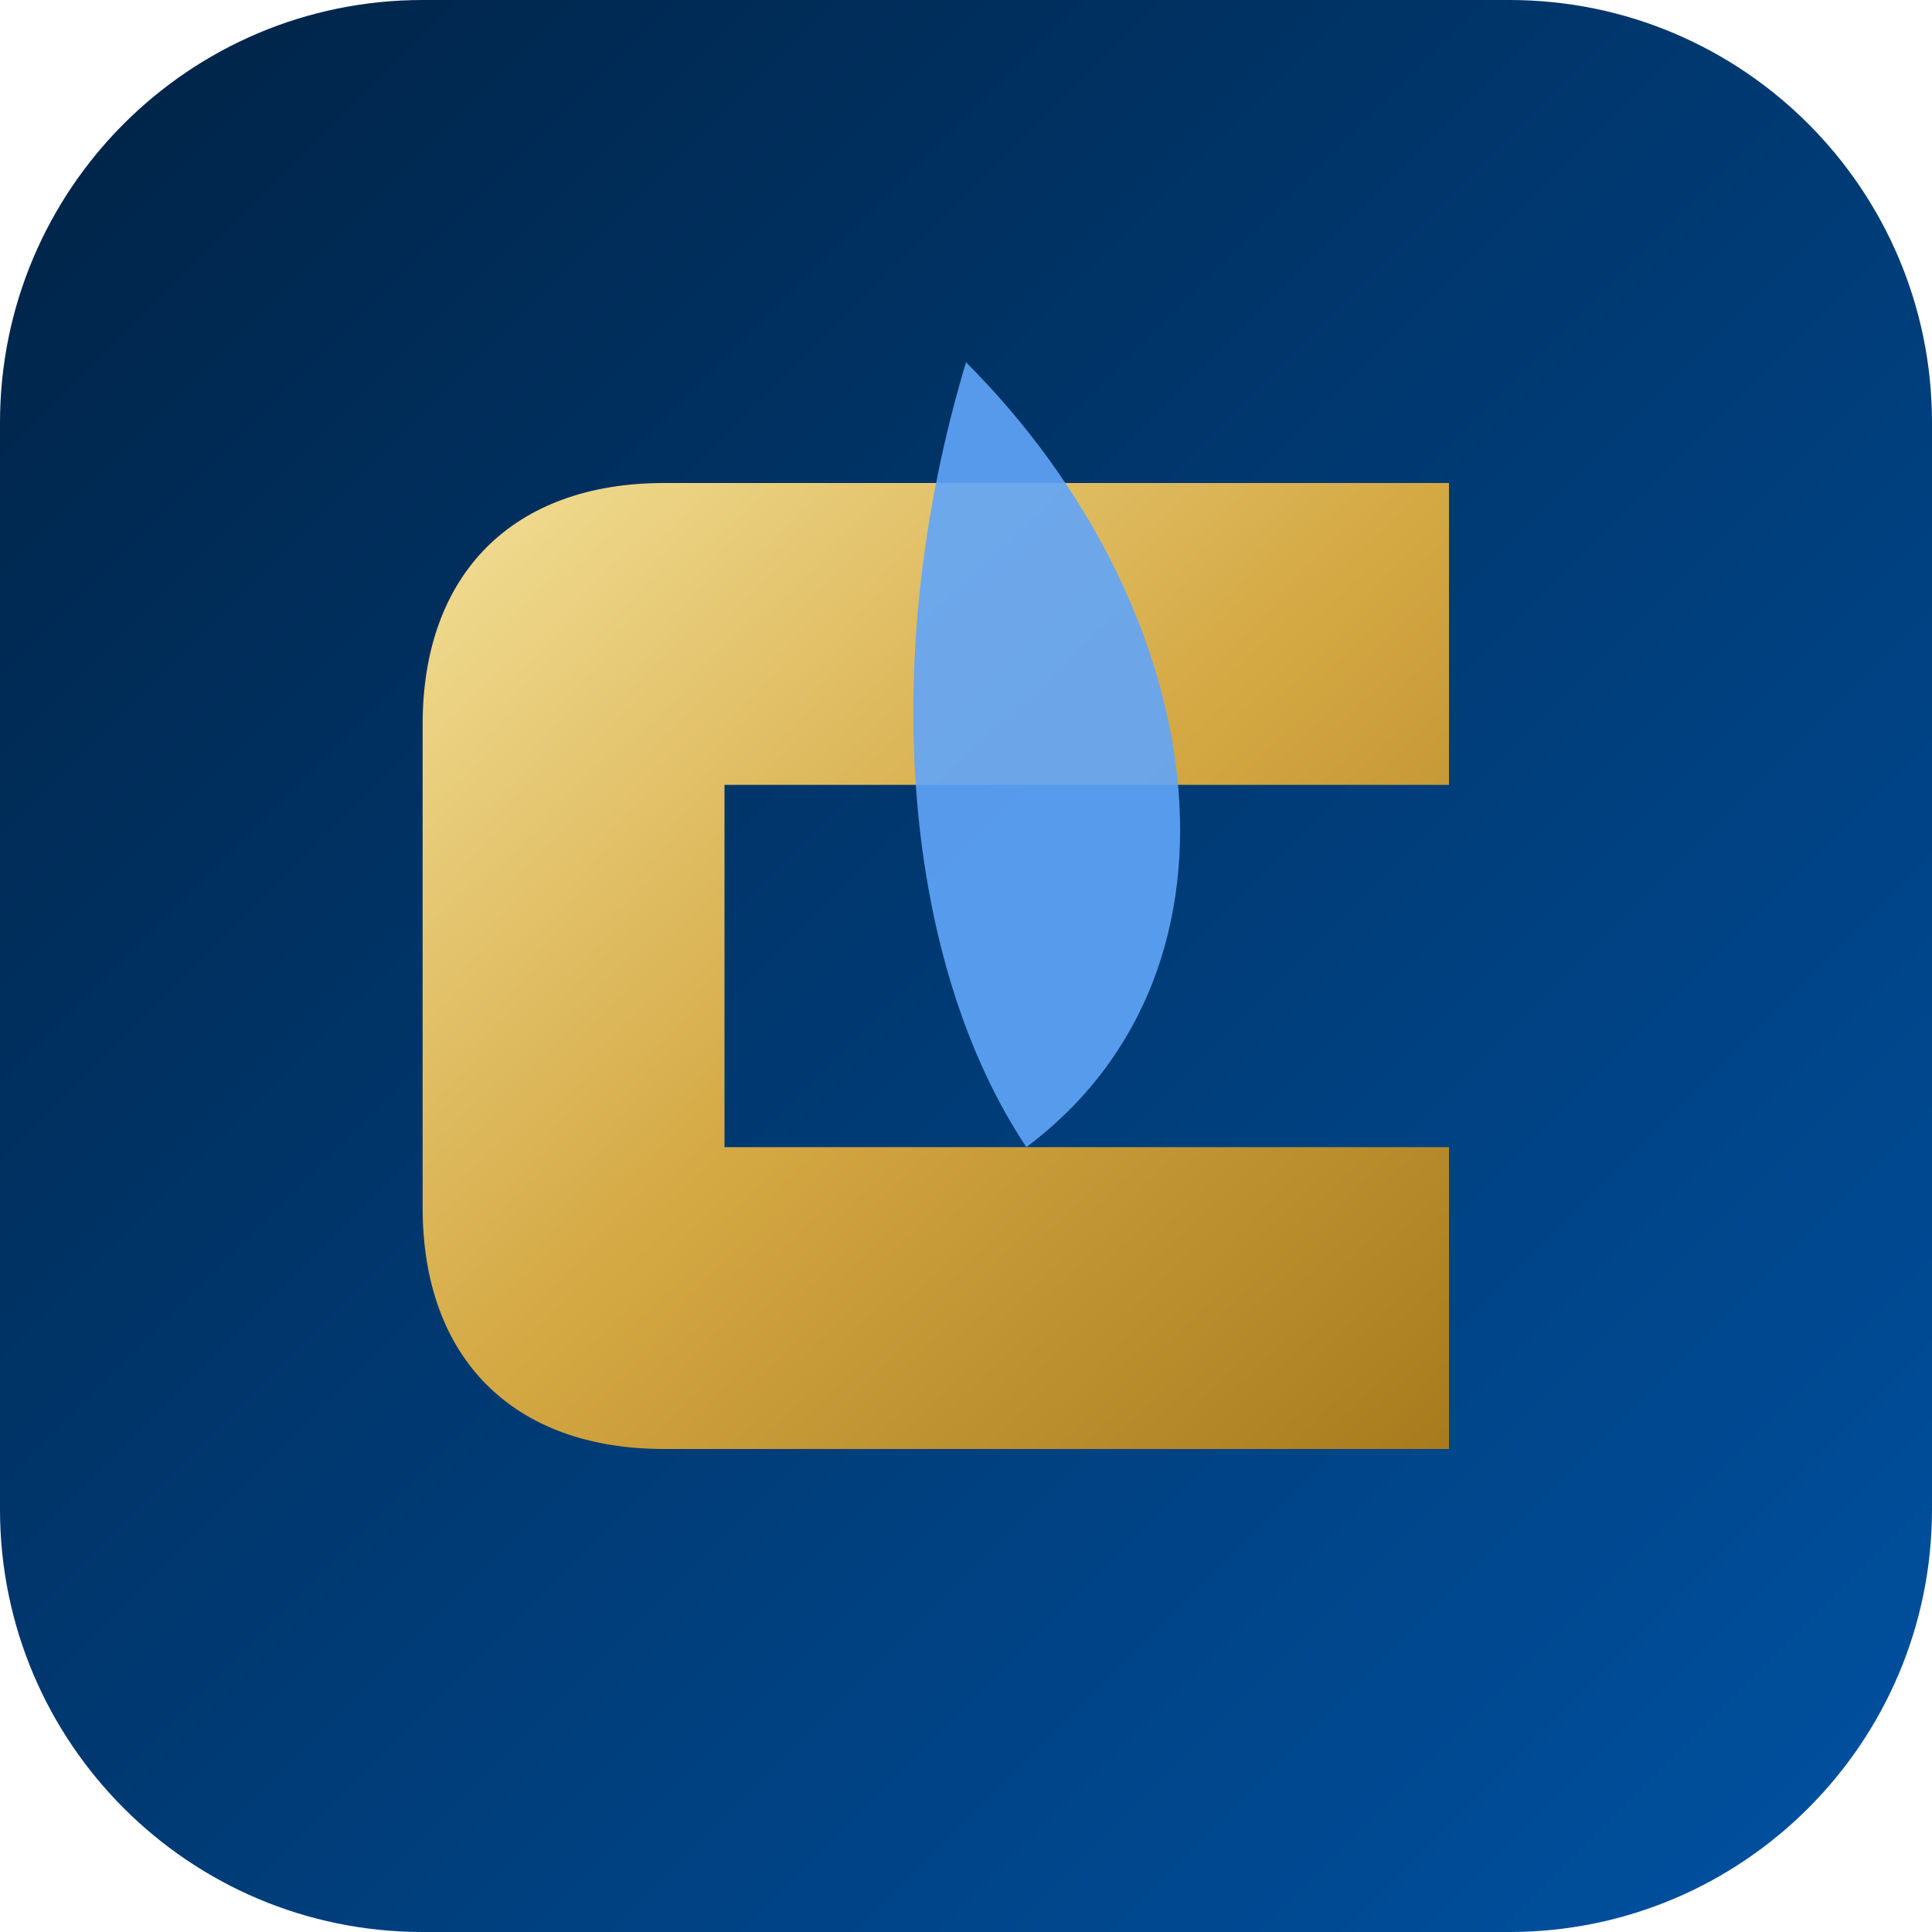
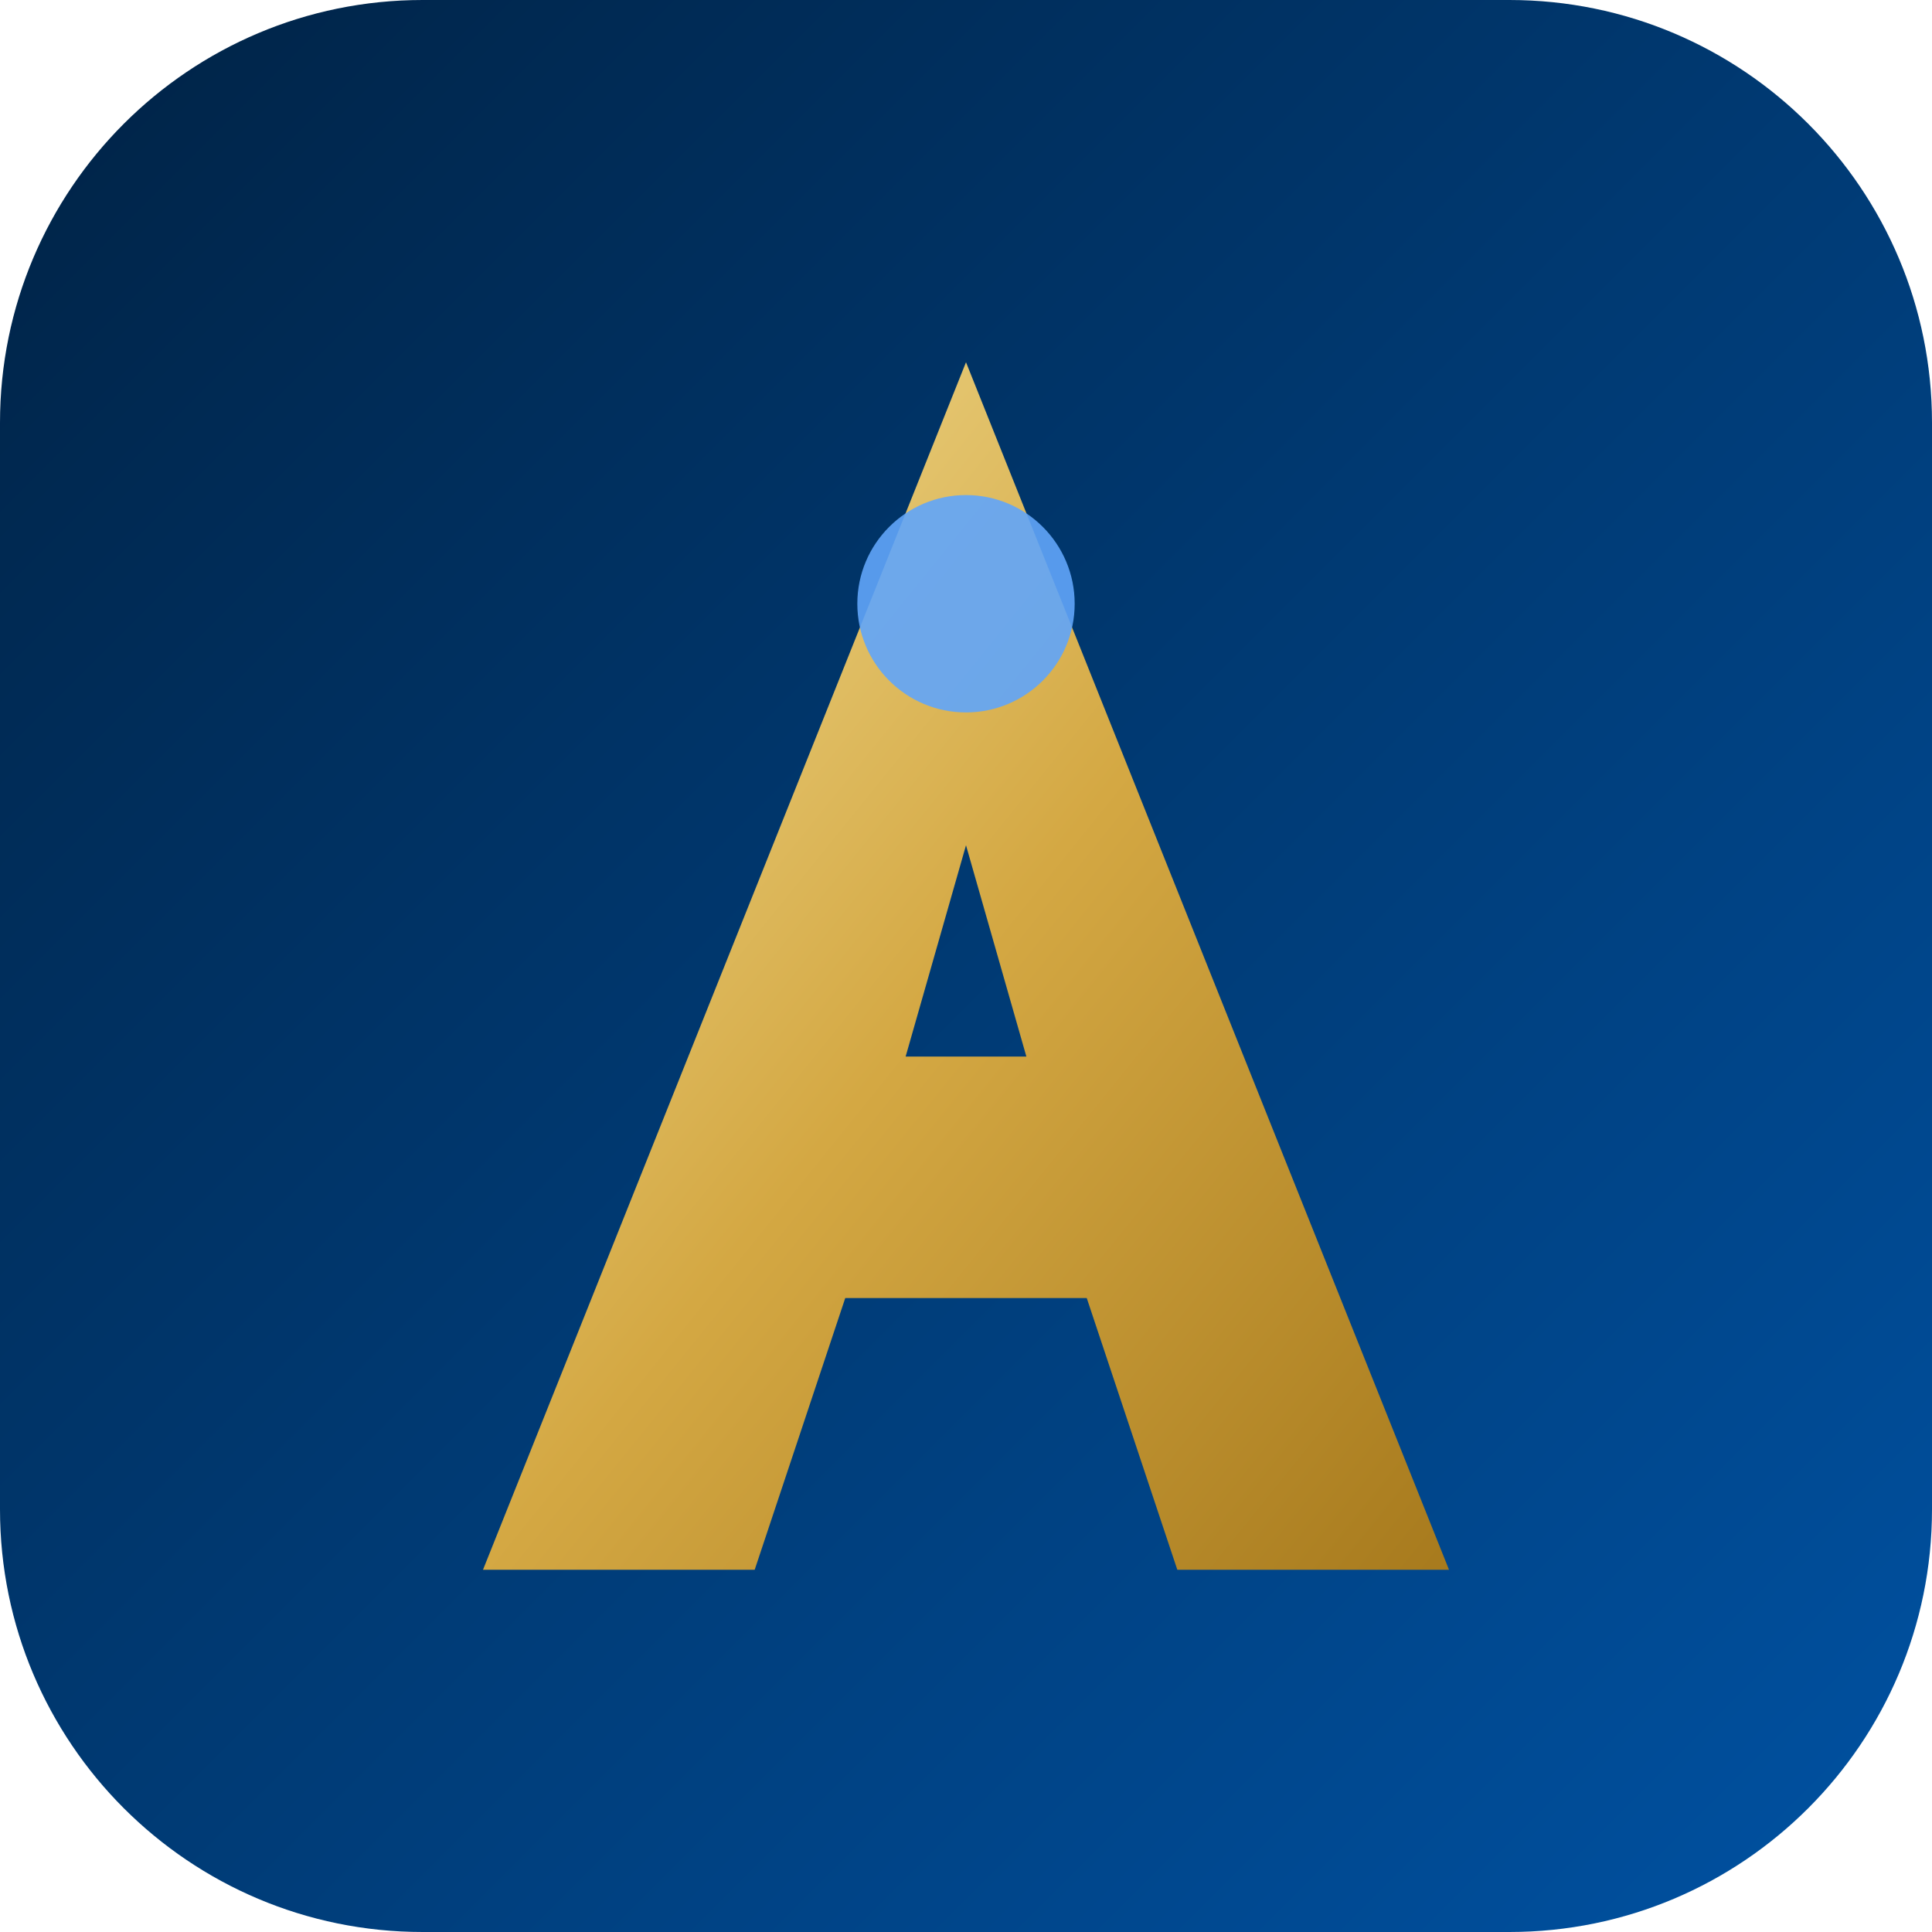
<svg xmlns="http://www.w3.org/2000/svg" viewBox="0 0 32 32">
  <defs>
    <linearGradient id="bgGrad" x1="0%" y1="0%" x2="100%" y2="100%">
      <stop offset="0%" stop-color="#002244" />
      <stop offset="100%" stop-color="#0052a3" />
    </linearGradient>
    <linearGradient id="goldGrad" x1="0%" y1="0%" x2="100%" y2="100%">
      <stop offset="0%" stop-color="#f3e098" />
      <stop offset="50%" stop-color="#d4a843" />
      <stop offset="100%" stop-color="#a77a1d" />
    </linearGradient>
  </defs>
  <rect width="32" height="32" rx="7" fill="url(#bgGrad)" />
-   <path d="M24 8 H11 C8.5 8 7 9.5 7 12 V20 C7 22.5 8.5 24 11 24 H24 V19 H12 V13 H24 Z" fill="url(#goldGrad)" />
-   <path d="M16 6 C20 10 21 16 17 19 C15 16 14.5 11 16 6 Z" fill="#60a5fa" opacity="0.9" />
+   <path d="M16 6 L24 26 H19.5 L18 21.5 H14 L12.5 26 H8 Z M15 17.5 H17 L16 14 Z" fill="url(#goldGrad)" />
+   <circle cx="16" cy="10" r="1.8" fill="#60a5fa" opacity="0.9" />
</svg>
